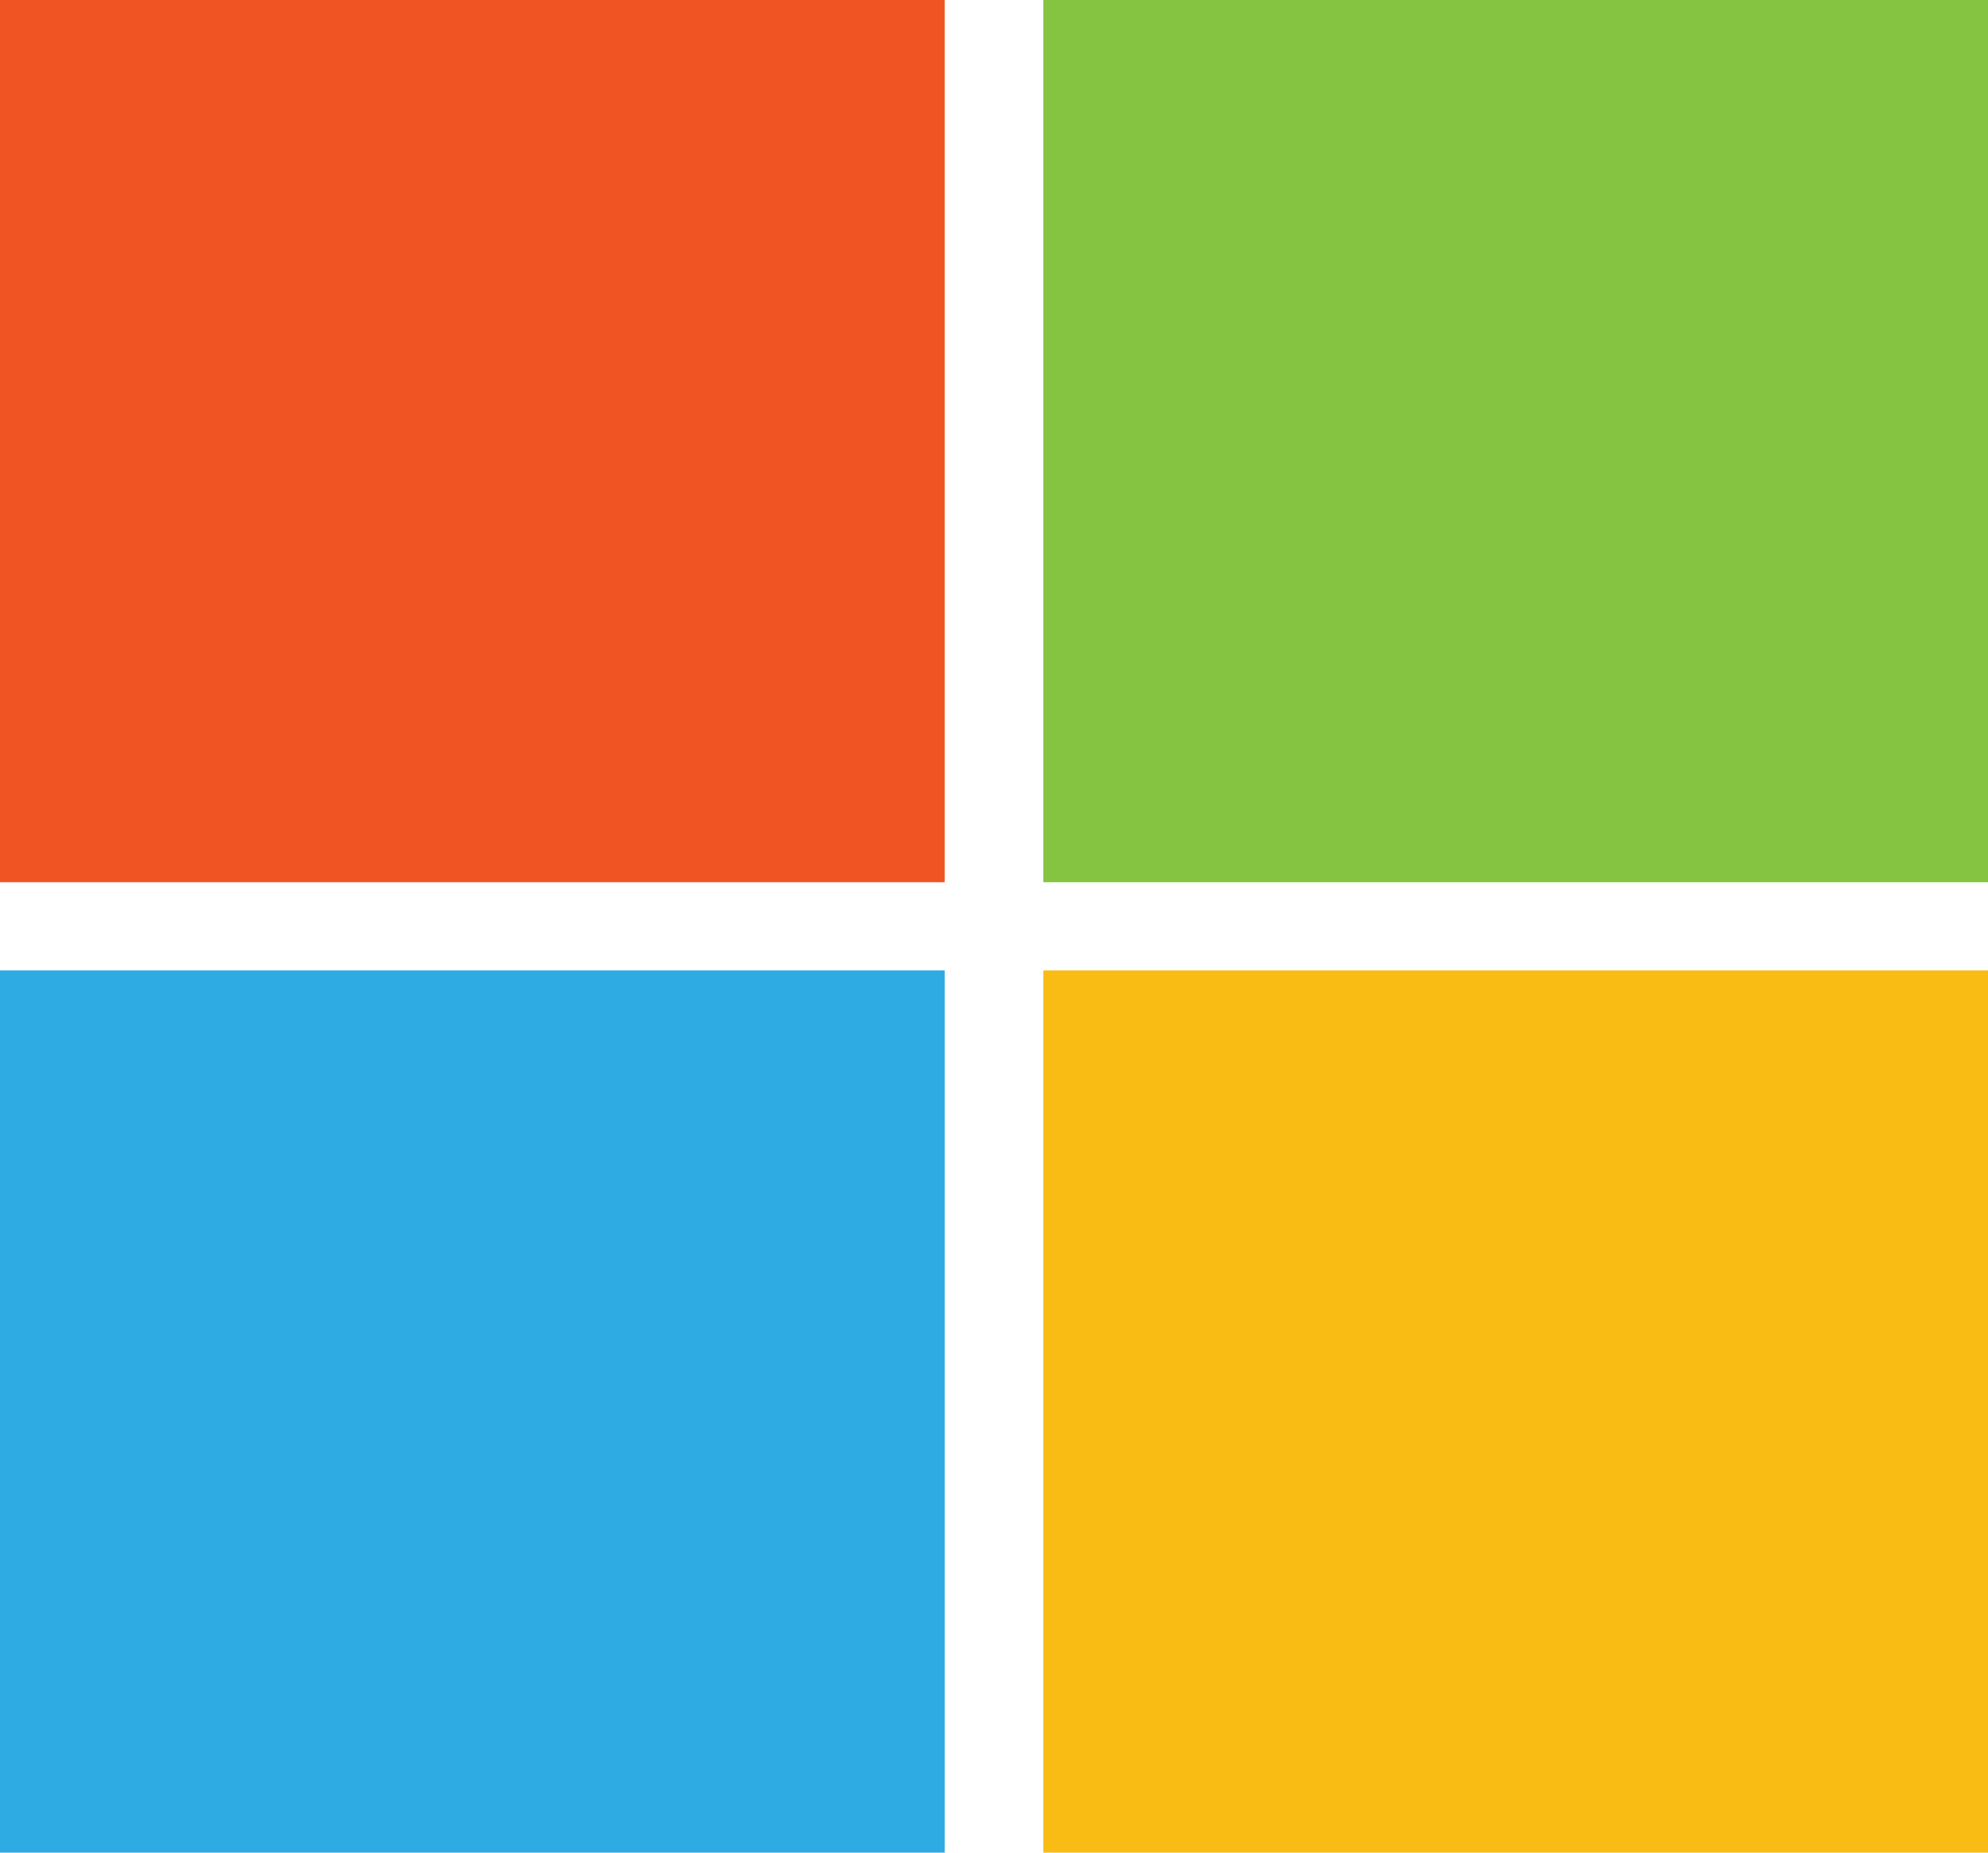
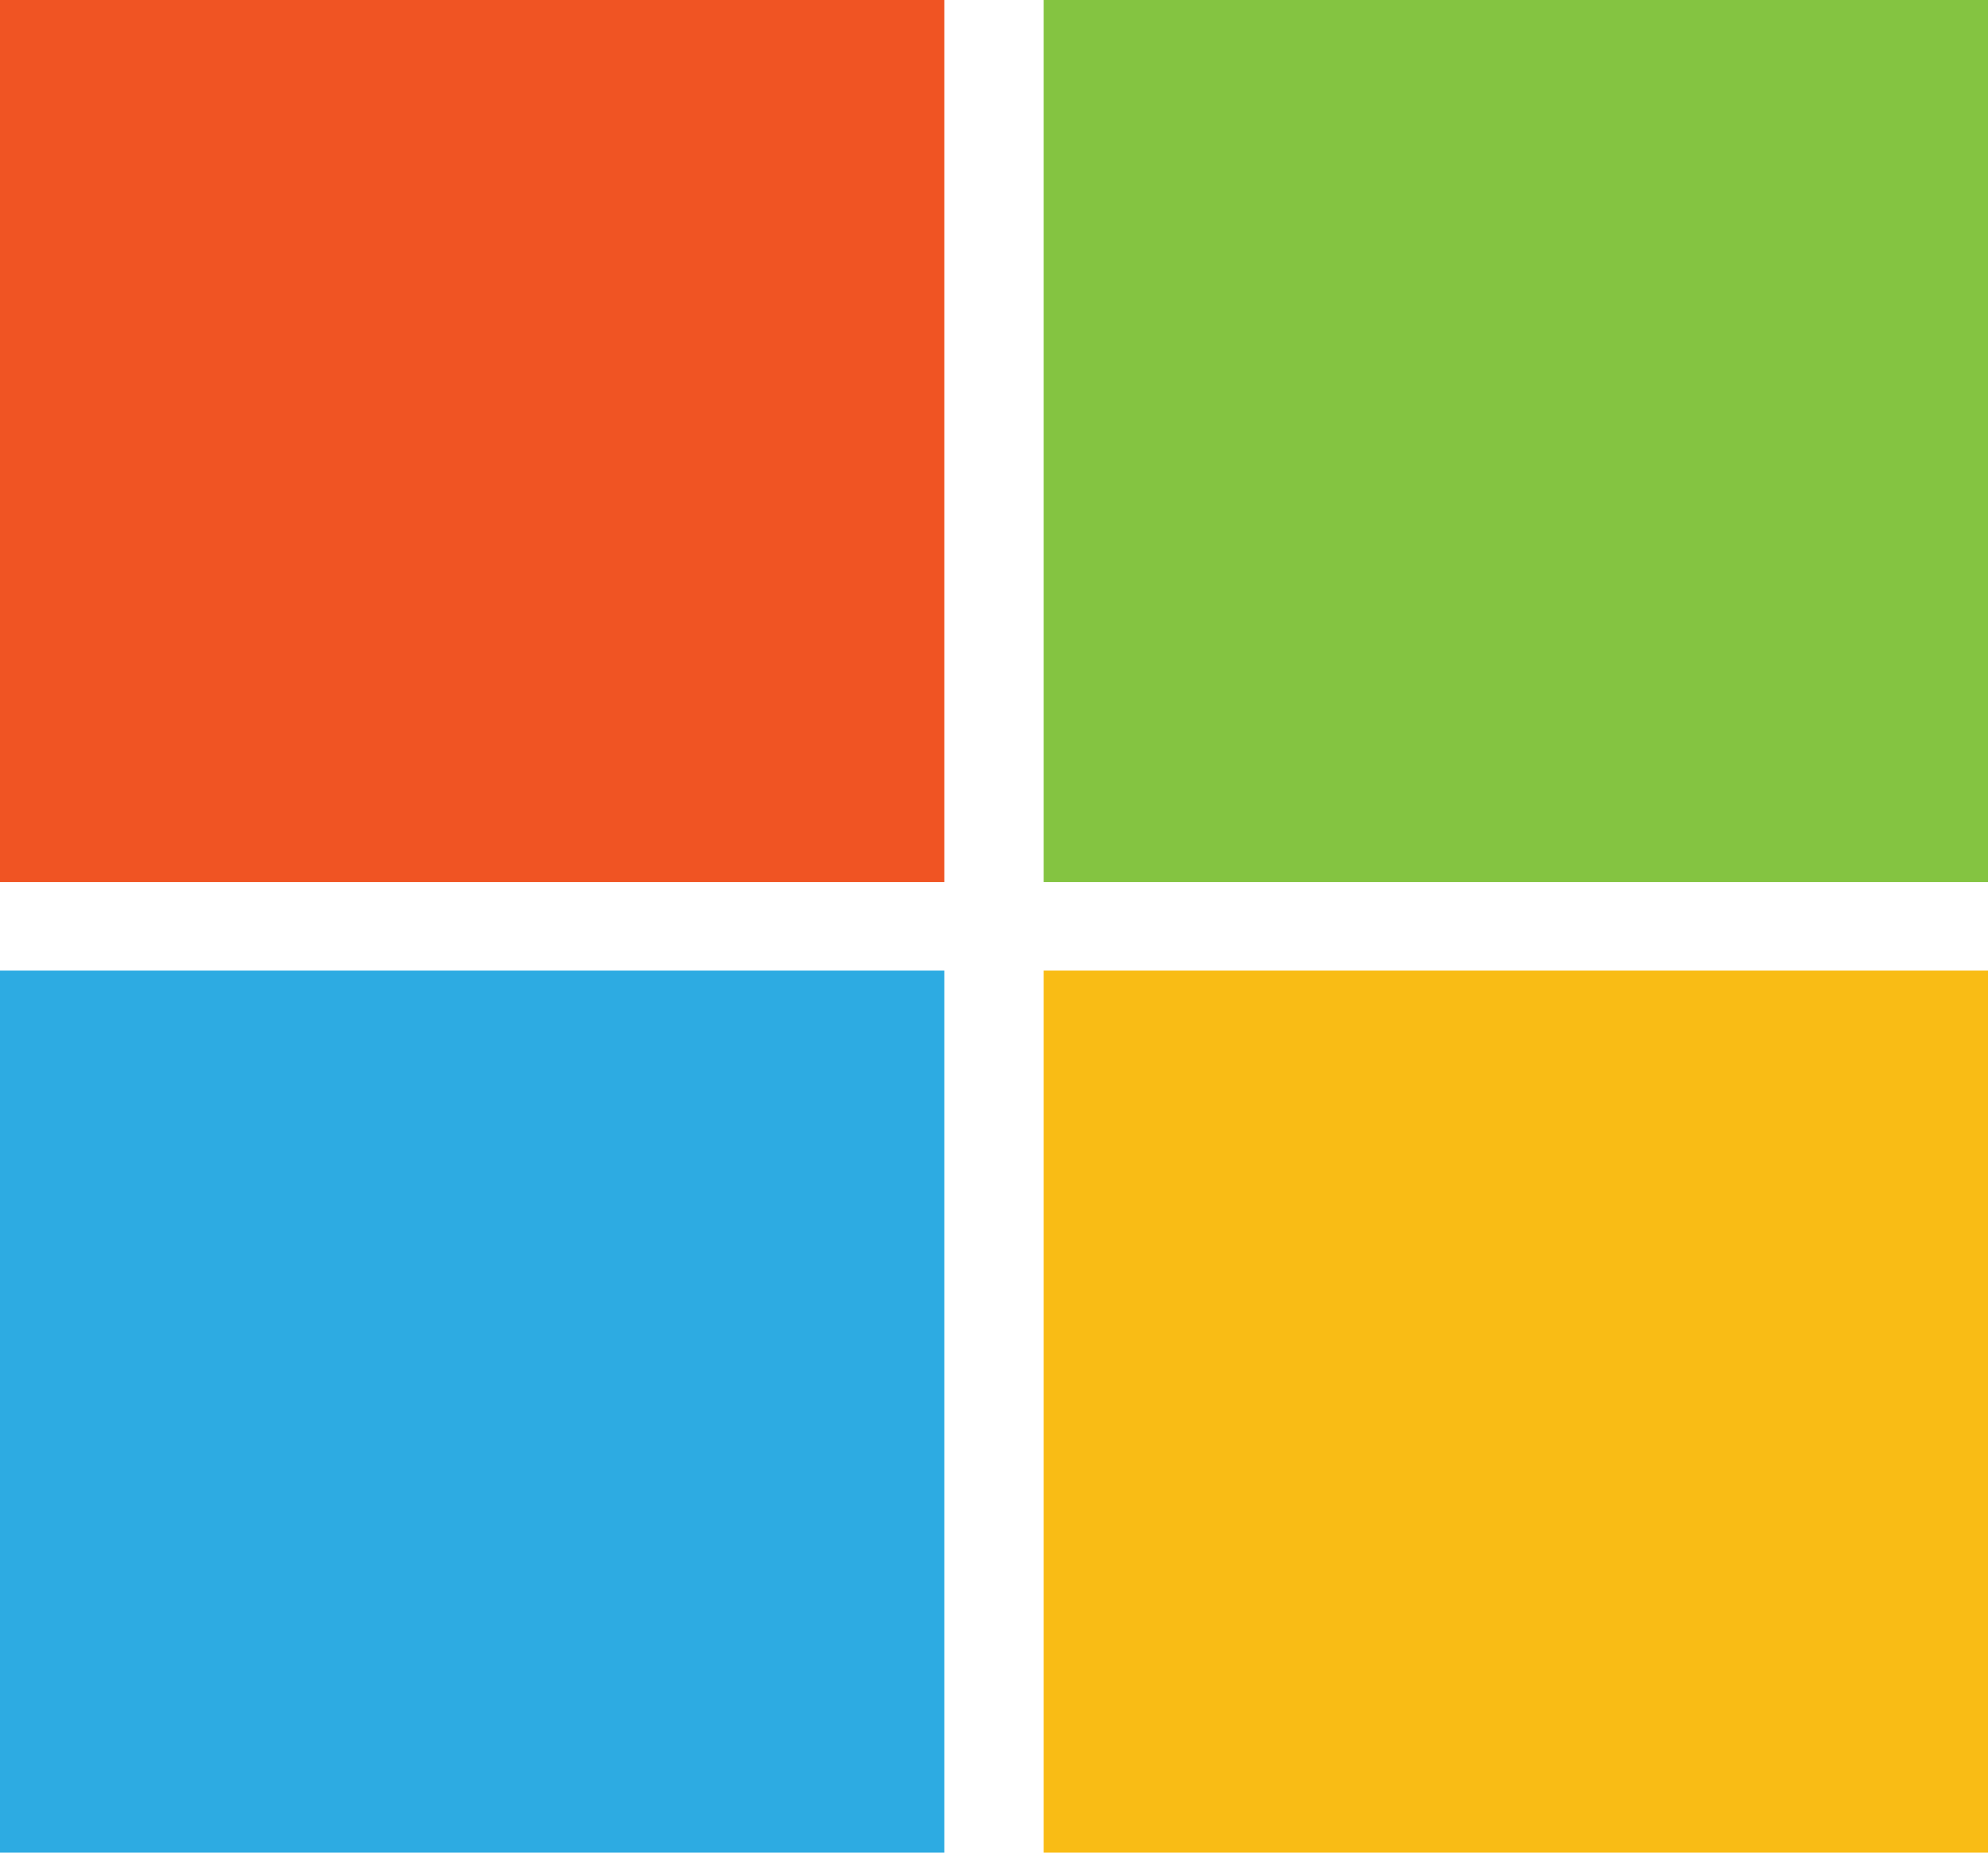
- <svg xmlns="http://www.w3.org/2000/svg" width="44" height="41" viewBox="0 0 44 41" fill="none">
-   <path d="M20.908 19.524H0V0H20.908V19.524Z" fill="#F05423" />
-   <path d="M44 19.524H23.092V0H44V19.524Z" fill="#84C441" />
-   <path d="M20.908 41H0V21.476H20.908V41Z" fill="#2DABE2" />
-   <path d="M44 41H23.092V21.476H44V41Z" fill="#F9BC15" />
+ <svg xmlns="http://www.w3.org/2000/svg" width="44" height="41" fill="none">
+   <path d="M20.9 19.52H0V0h20.9v19.52z" fill="#F05423" />
+   <path d="M44 19.52H23.1V0H44v19.52z" fill="#84C441" />
+   <path d="M20.9 41H0V21.48h20.9V41z" fill="#2DABE2" />
+   <path d="M44 41H23.1V21.48H44V41z" fill="#F9BC15" />
</svg>
